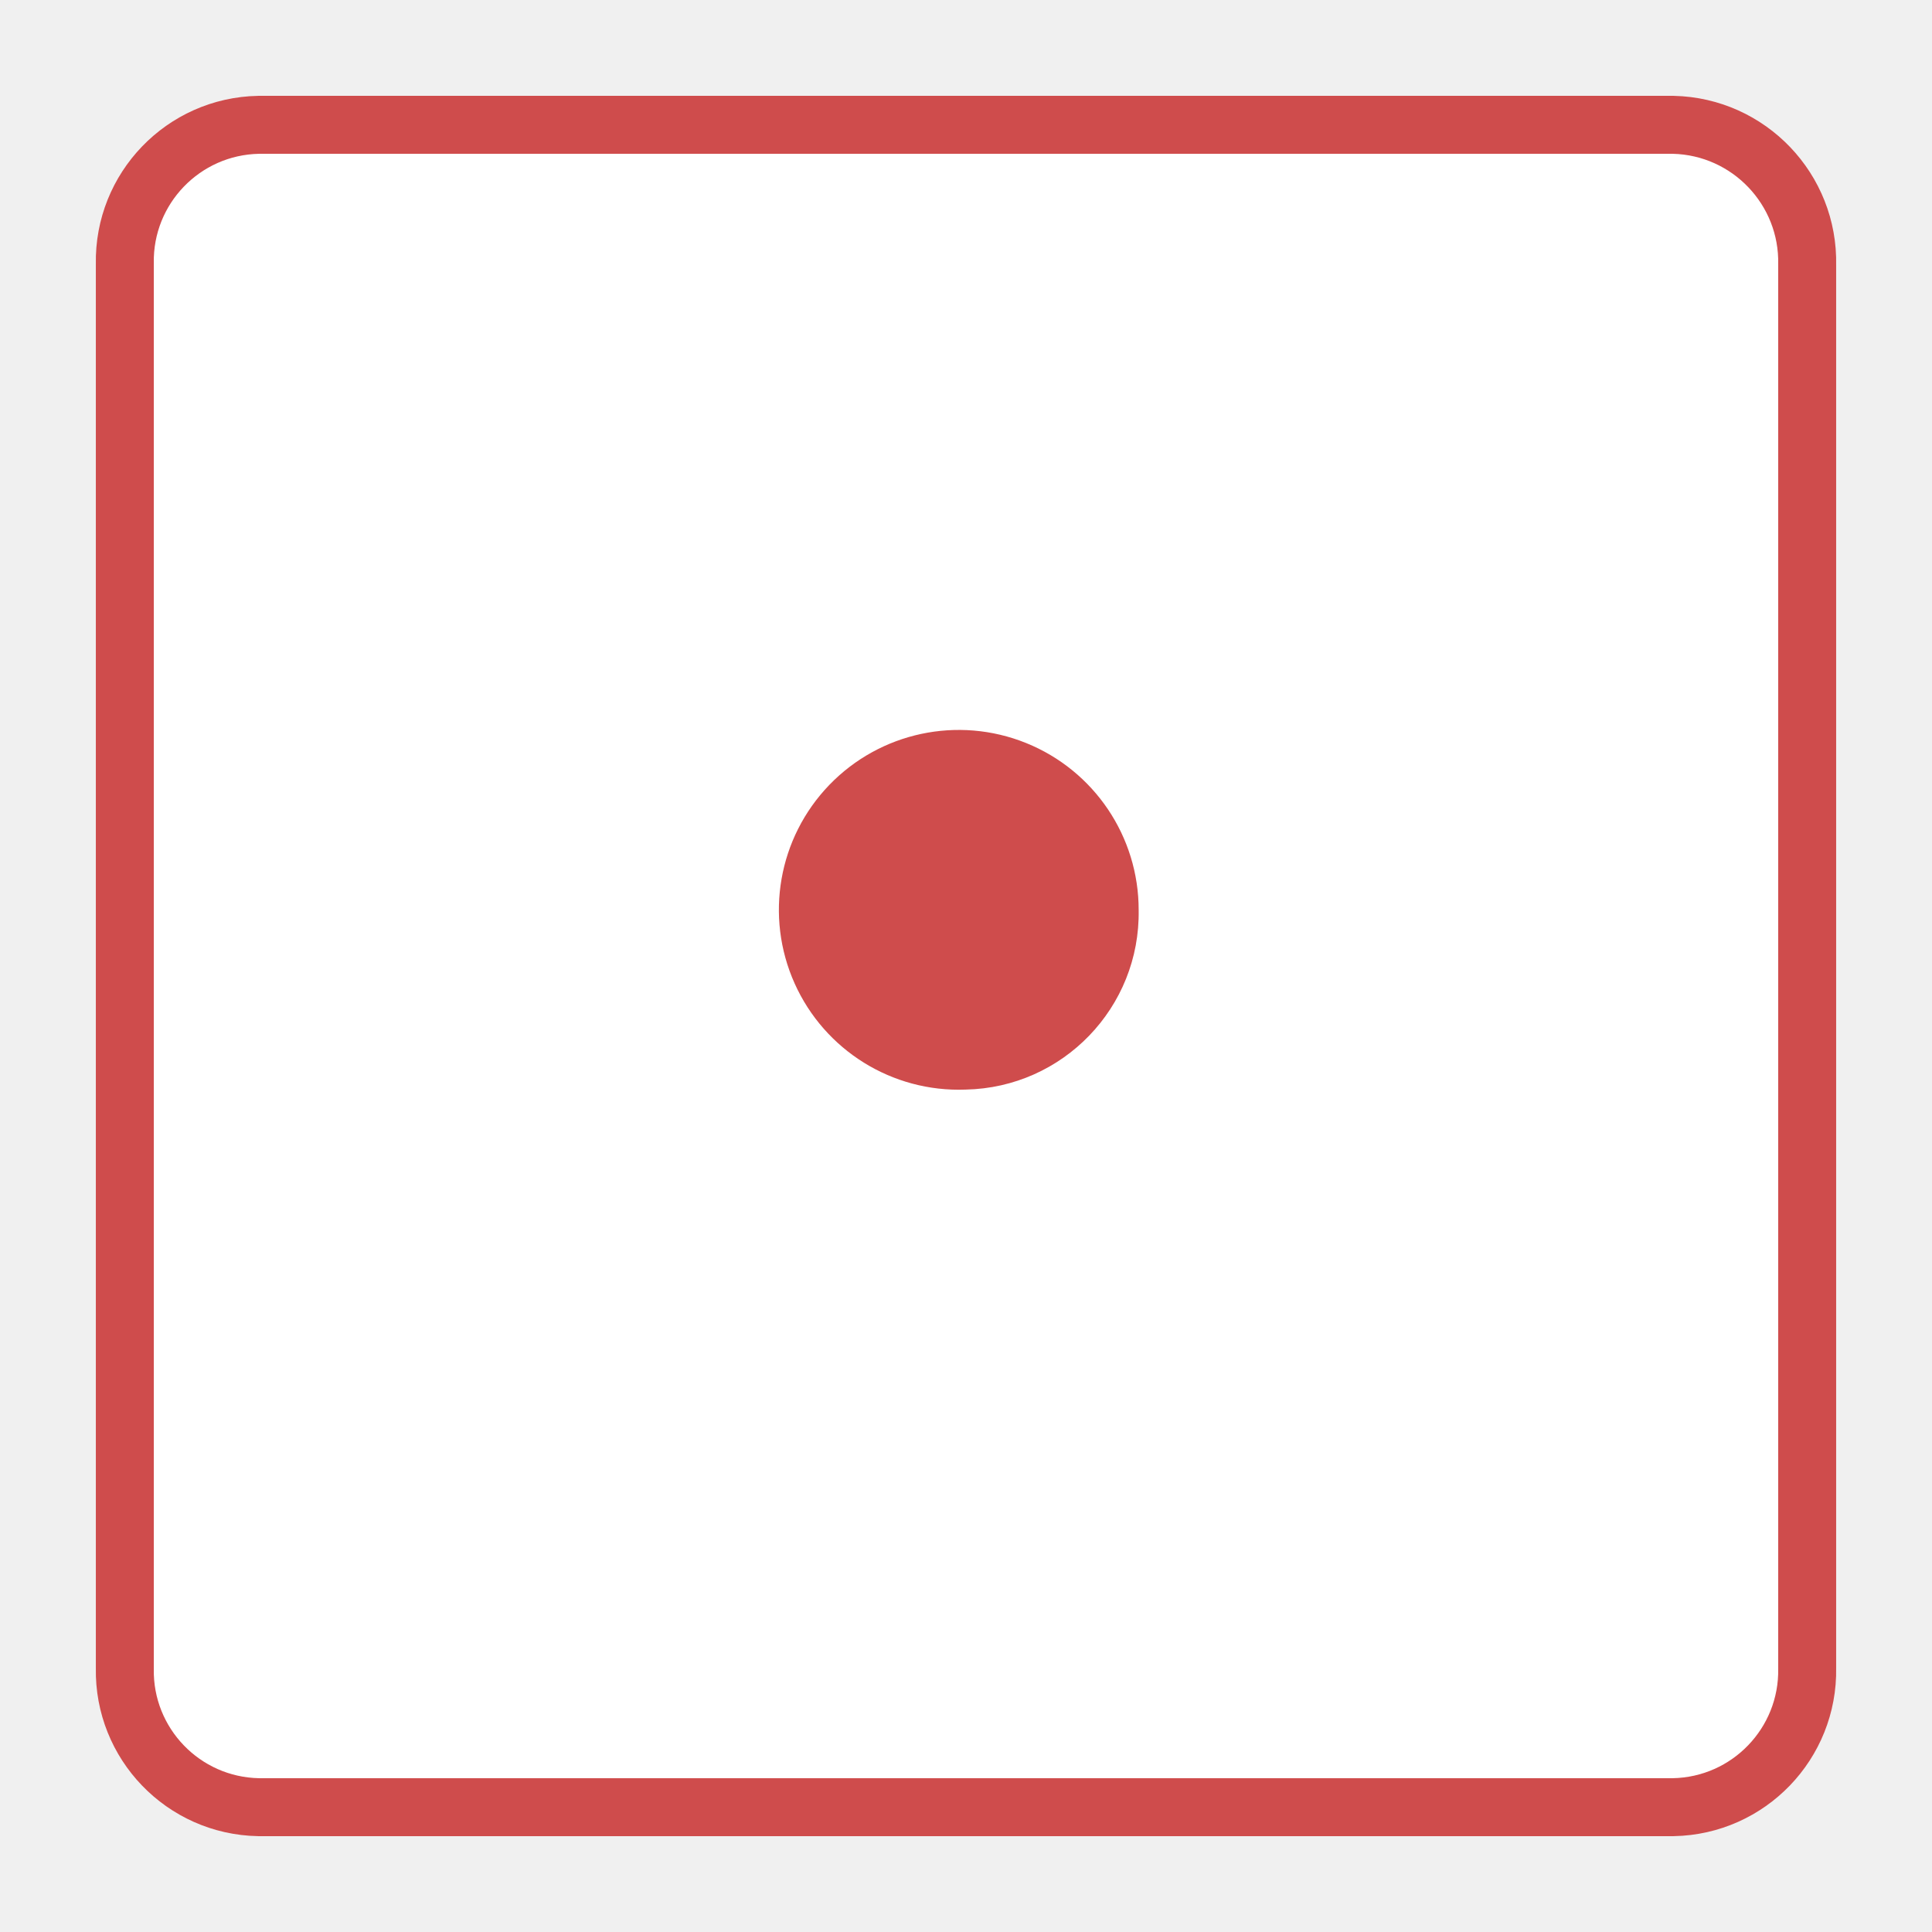
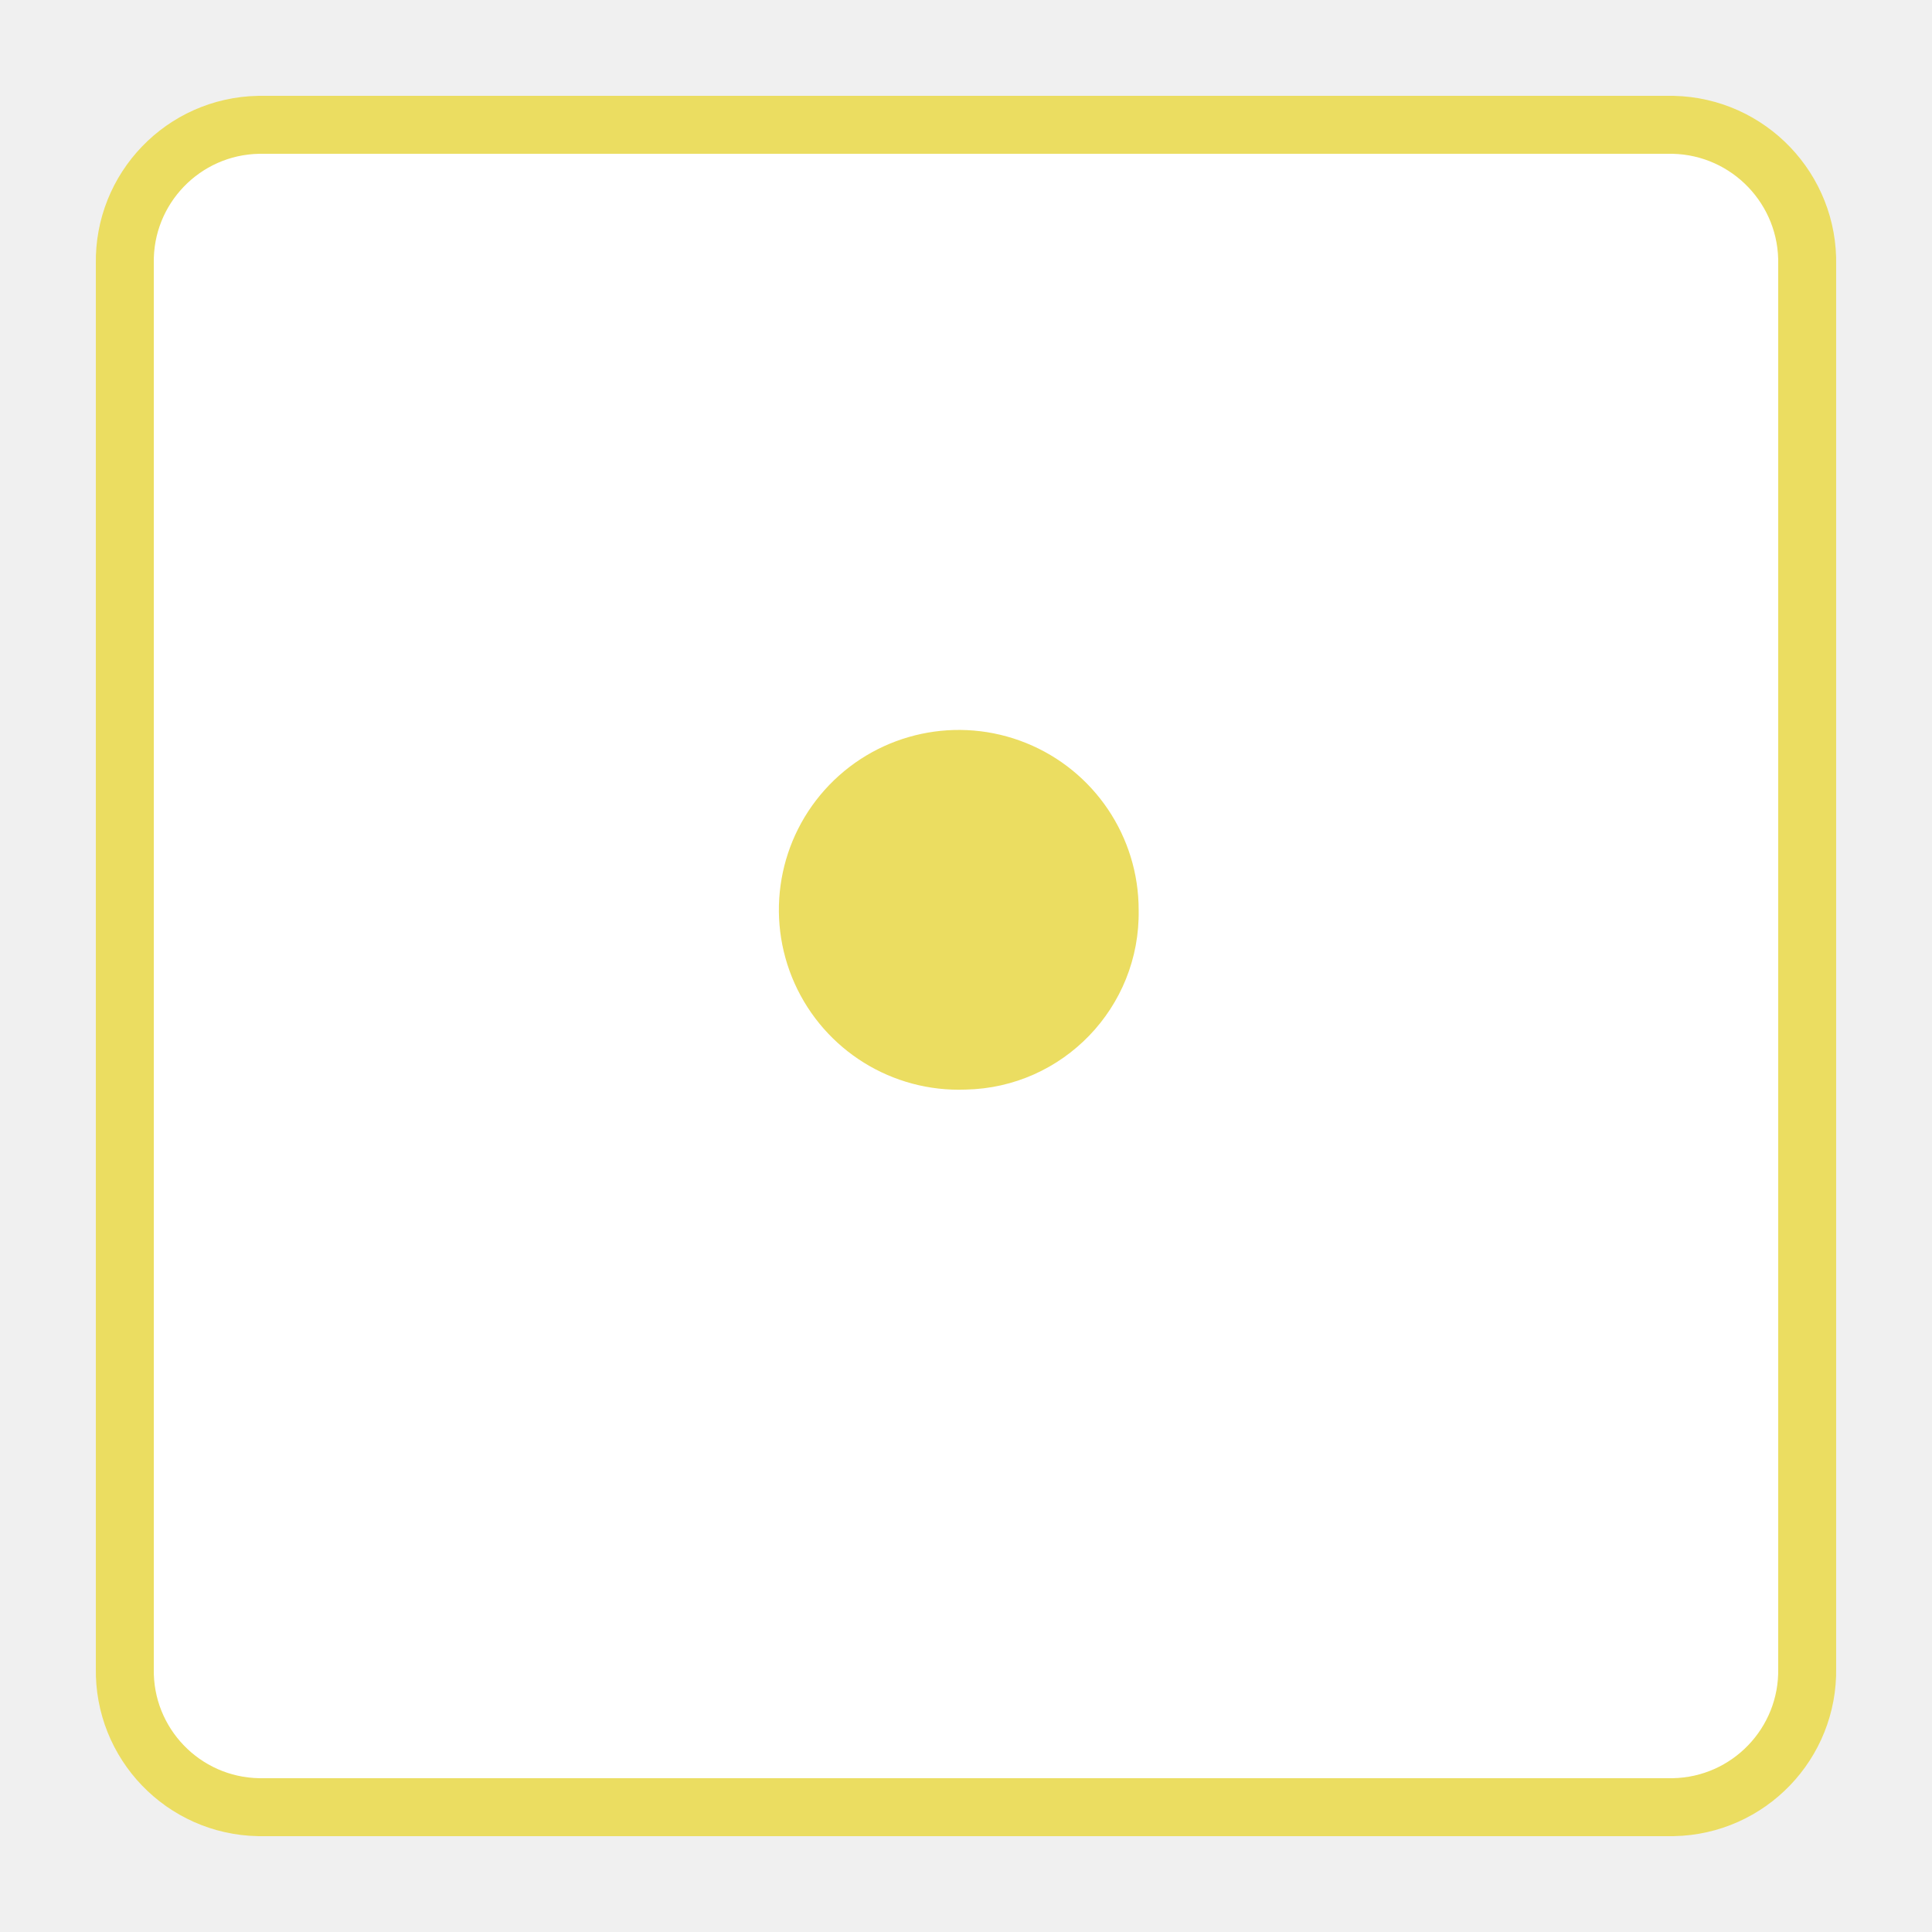
<svg xmlns="http://www.w3.org/2000/svg" id="Layer_1" data-name="Layer 1" width="200" height="200" viewBox="0 0 100 100">
  <g>
-     <path d="M86.612,6.461H13.382a7.058,7.058,0,0,0-6.921,7.187V86.355A7.055,7.055,0,0,0,13.379,93.539H86.611a7.065,7.065,0,0,0,6.928-7.194V13.712A7.096,7.096,0,0,0,86.612,6.461Z" fill="white" stroke="#cf4c4c" stroke-miterlimit="10" stroke-width="3px" />
-     <path d="M49.981,56.397A9.311,9.311,0,1,1,58.937,47.103,9.139,9.139,0,0,1,49.981,56.397Z" fill="#cf4c4c" />
+     <path d="M86.612,6.461H13.382a7.058,7.058,0,0,0-6.921,7.187V86.355A7.055,7.055,0,0,0,13.379,93.539H86.611a7.065,7.065,0,0,0,6.928-7.194V13.712A7.096,7.096,0,0,0,86.612,6.461Z" fill="white" stroke="#EBDD61" stroke-miterlimit="10" stroke-width="3px" />
+     <path d="M49.981,56.397A9.311,9.311,0,1,1,58.937,47.103,9.139,9.139,0,0,1,49.981,56.397Z" fill="#EBDD61" />
  </g>
</svg>
